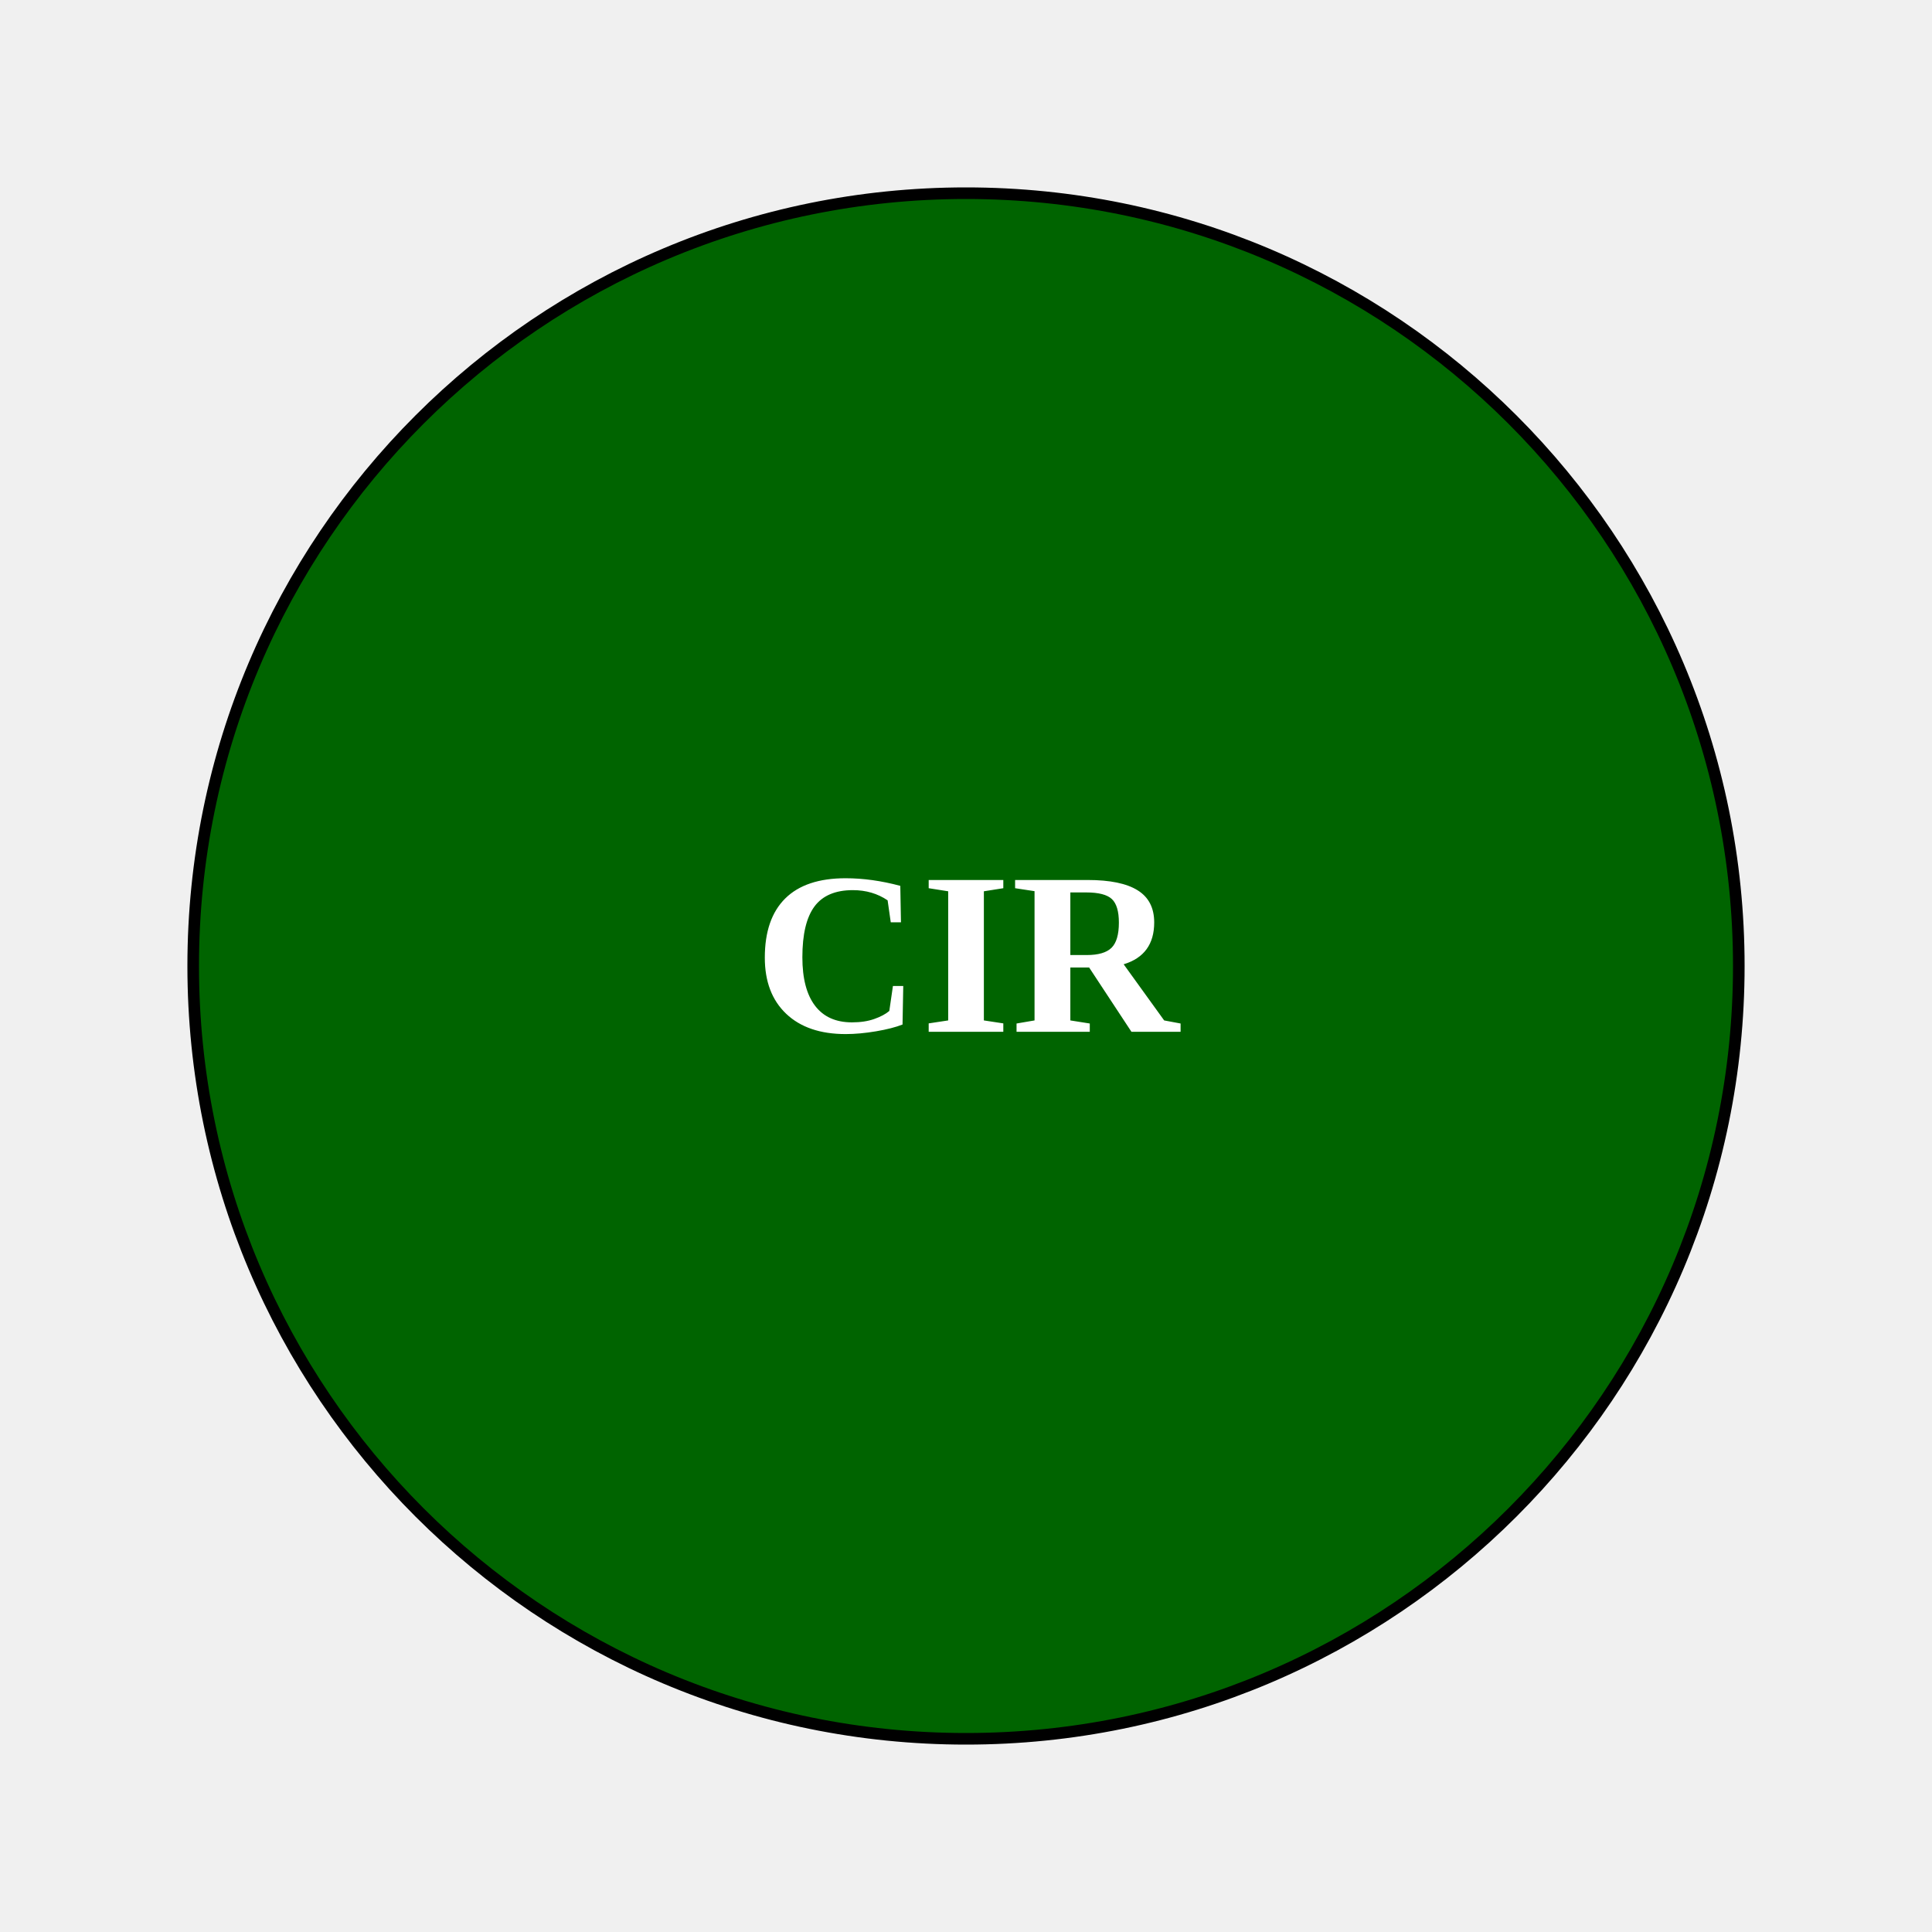
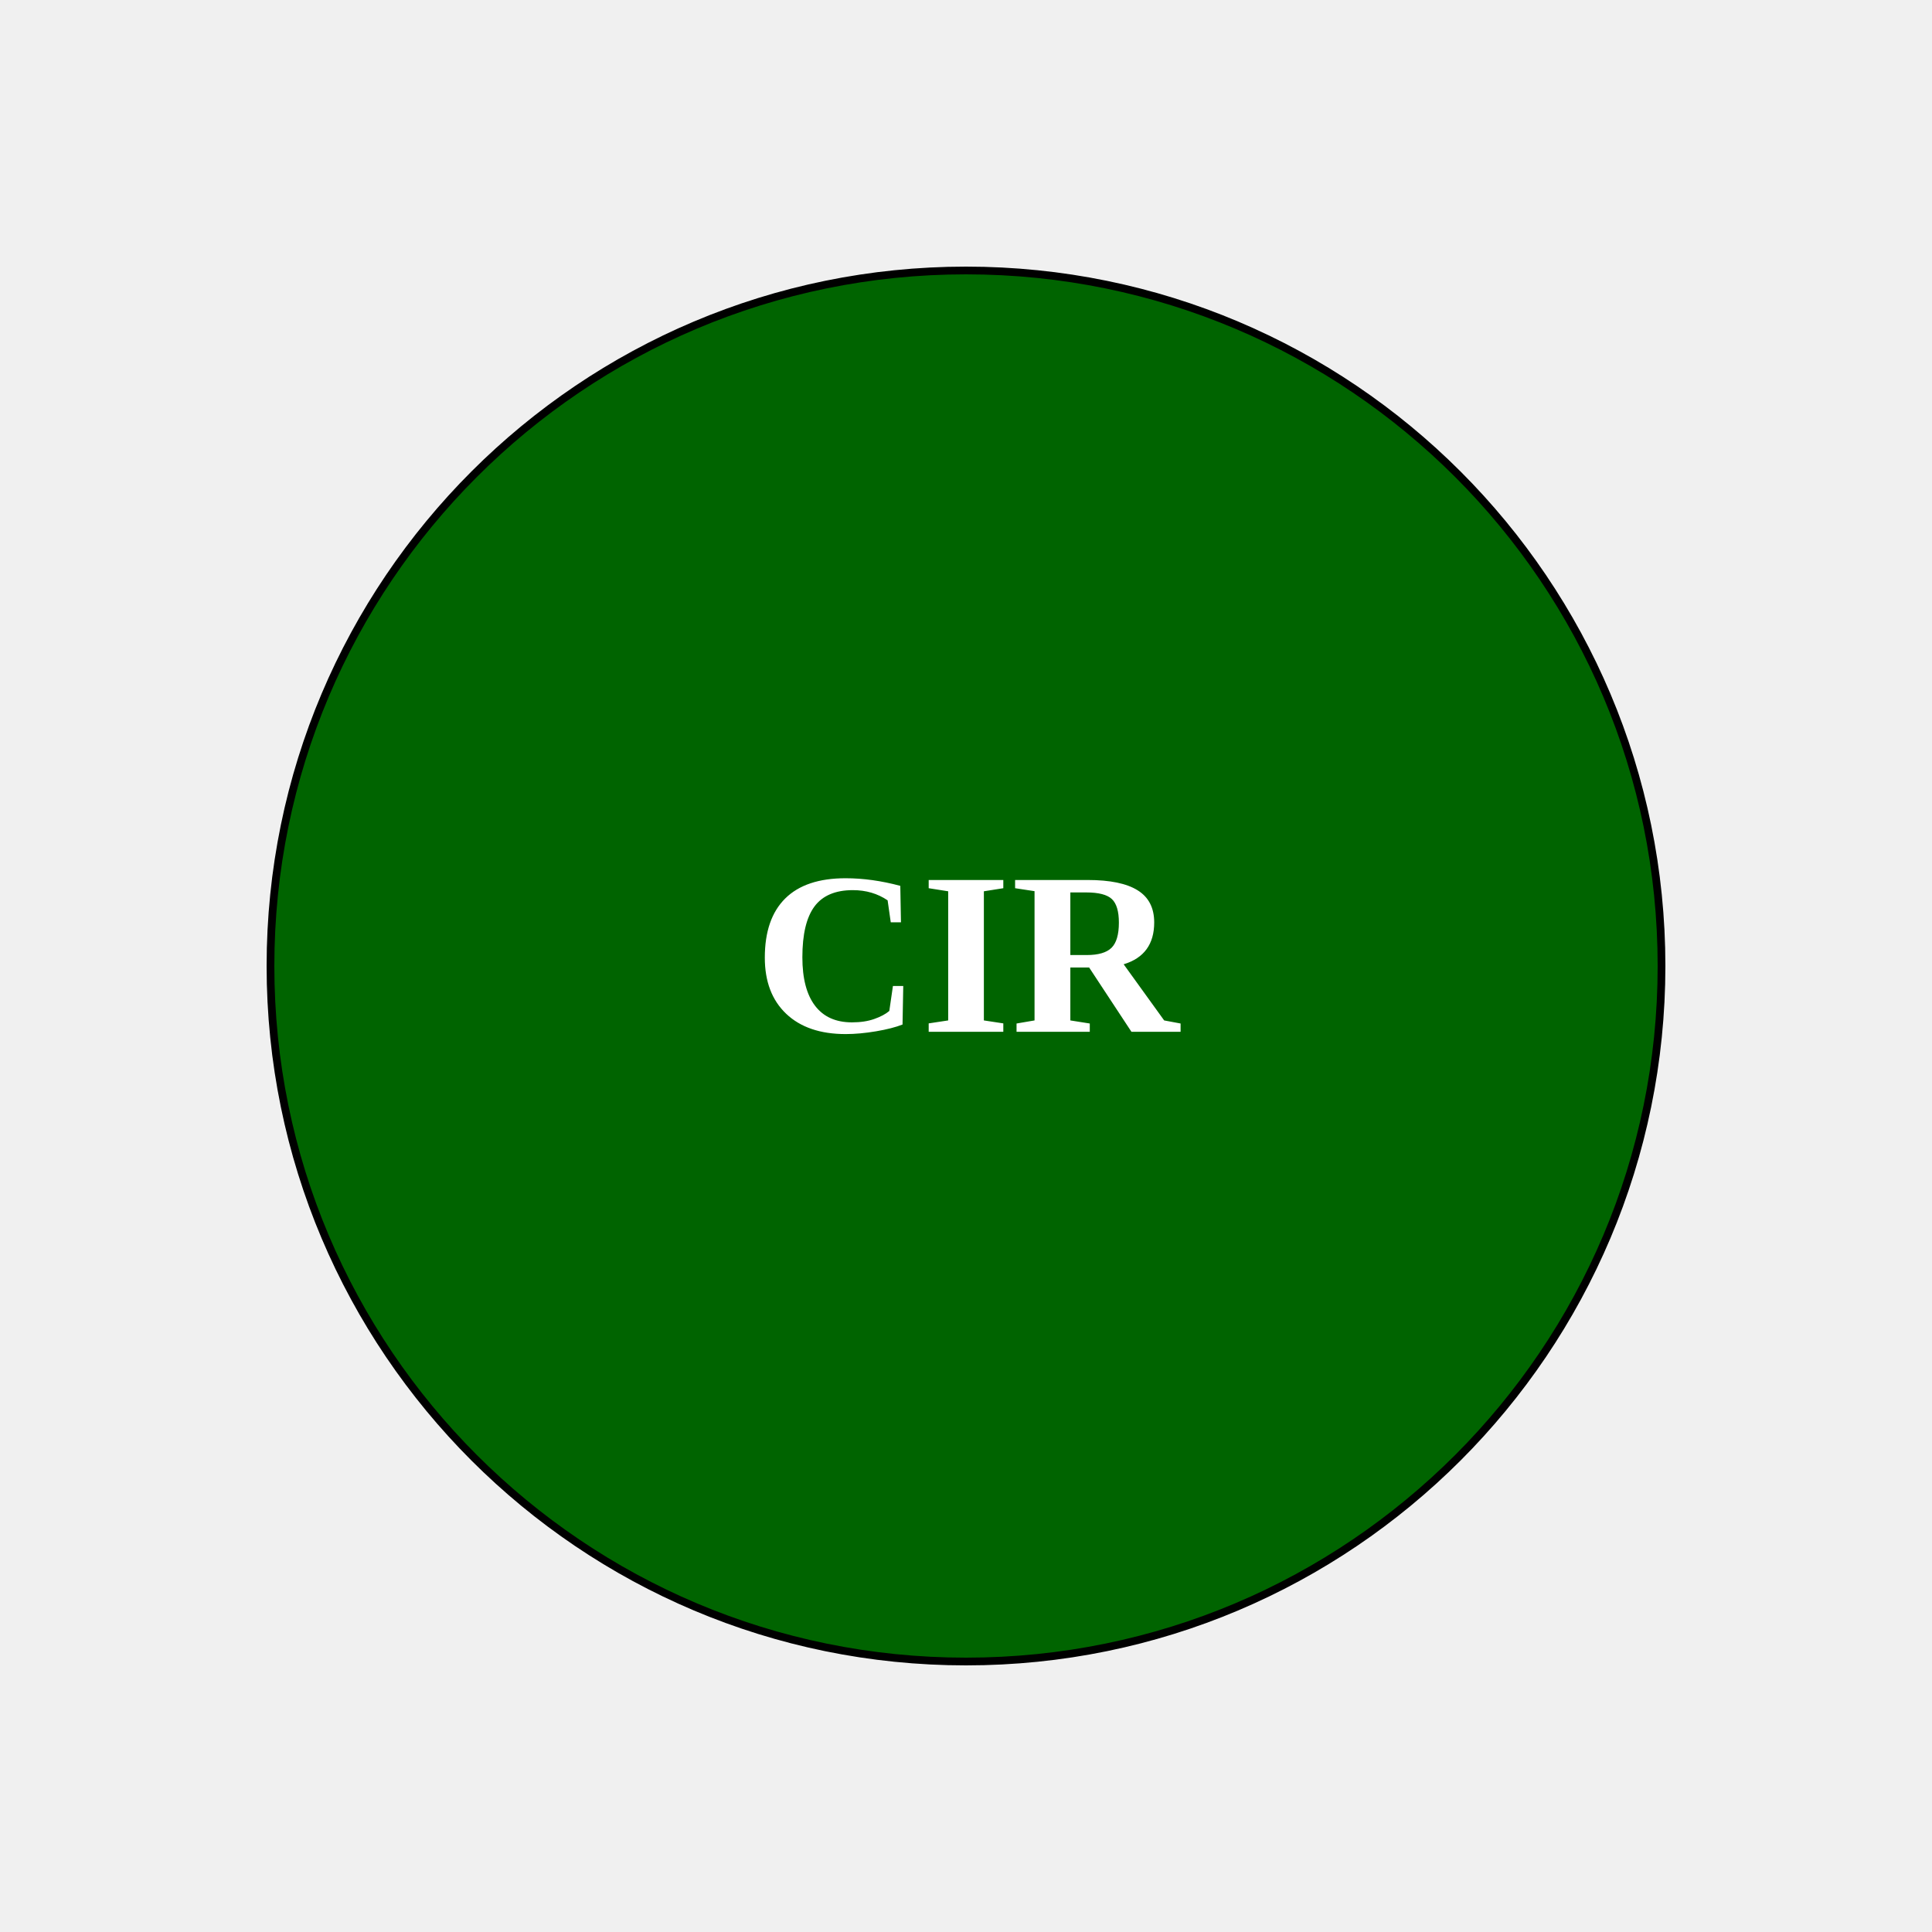
<svg xmlns="http://www.w3.org/2000/svg" version="1.1" width="500" height="500">
-   <circle r="200" cx="250" cy="250" fill="darkgreen" stroke="black" stroke-width="3" />
+   <circle r="180" cx="250" cy="250" fill="darkgreen" stroke="#000" stroke-width="2" />
  <text x="50%" y="50%" dominant-baseline="middle" text-anchor="middle" font-size="60px" font-weight="700" fill="#fff">CIR</text>
</svg>
